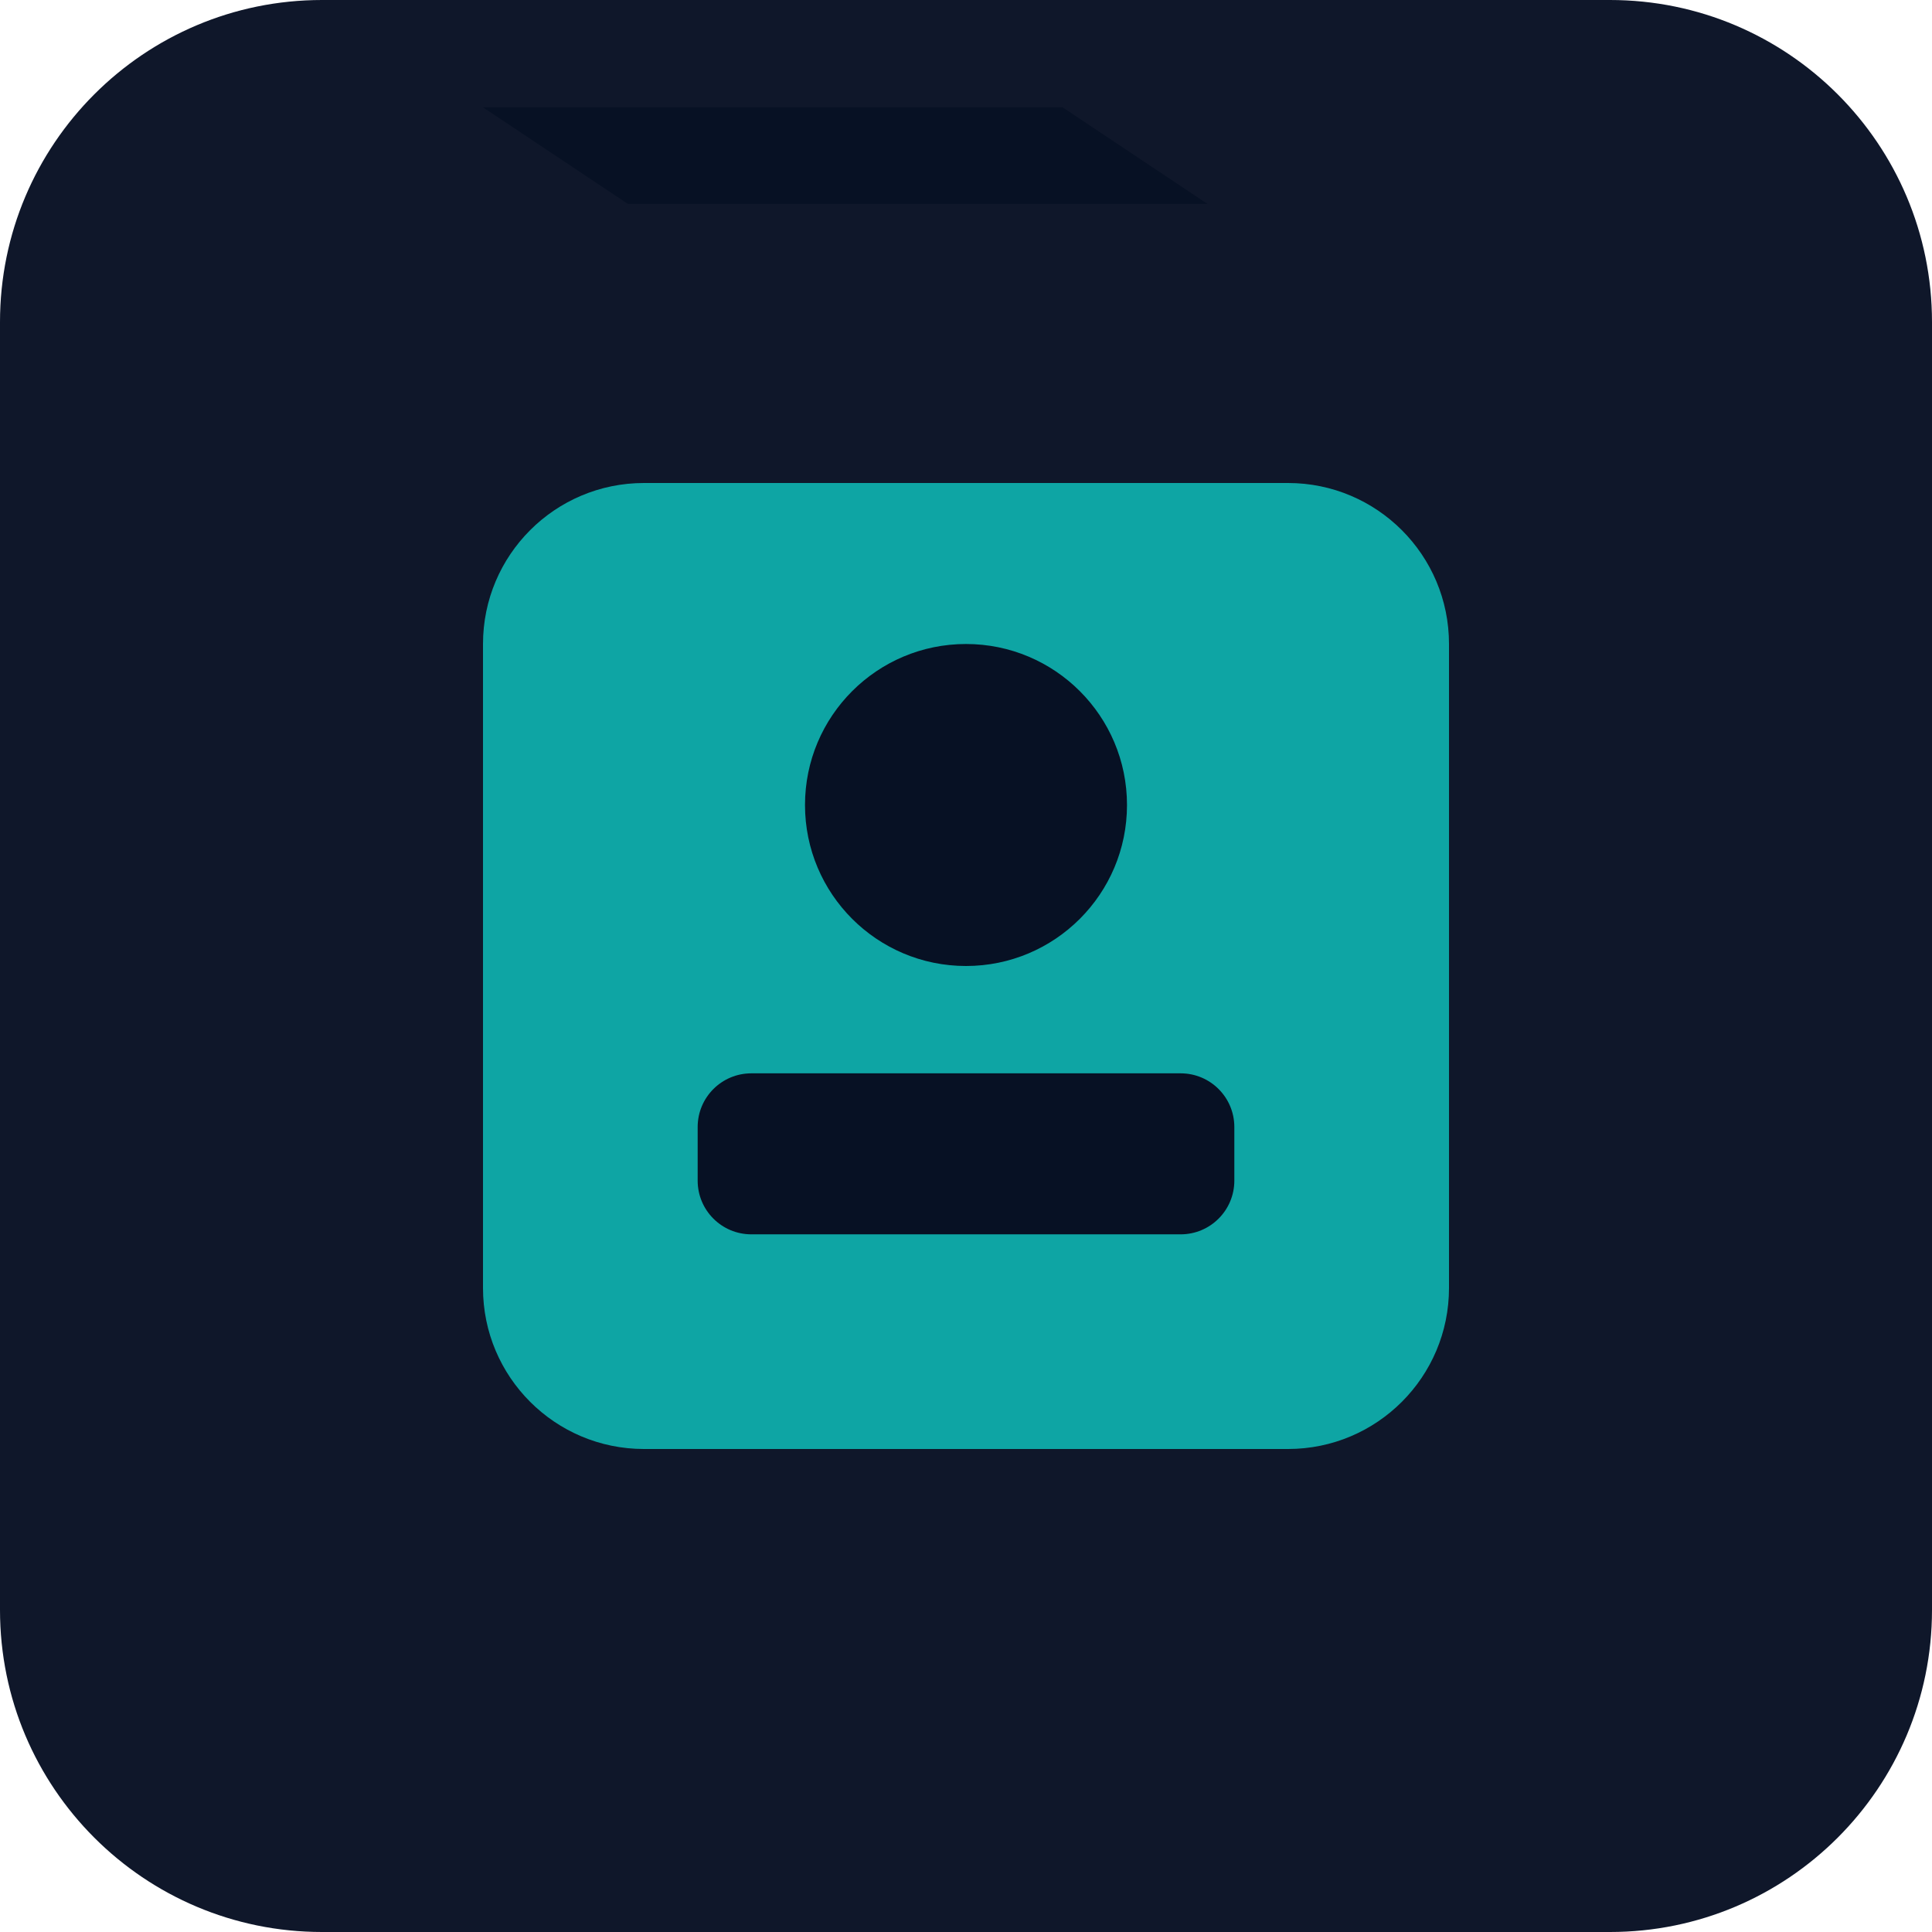
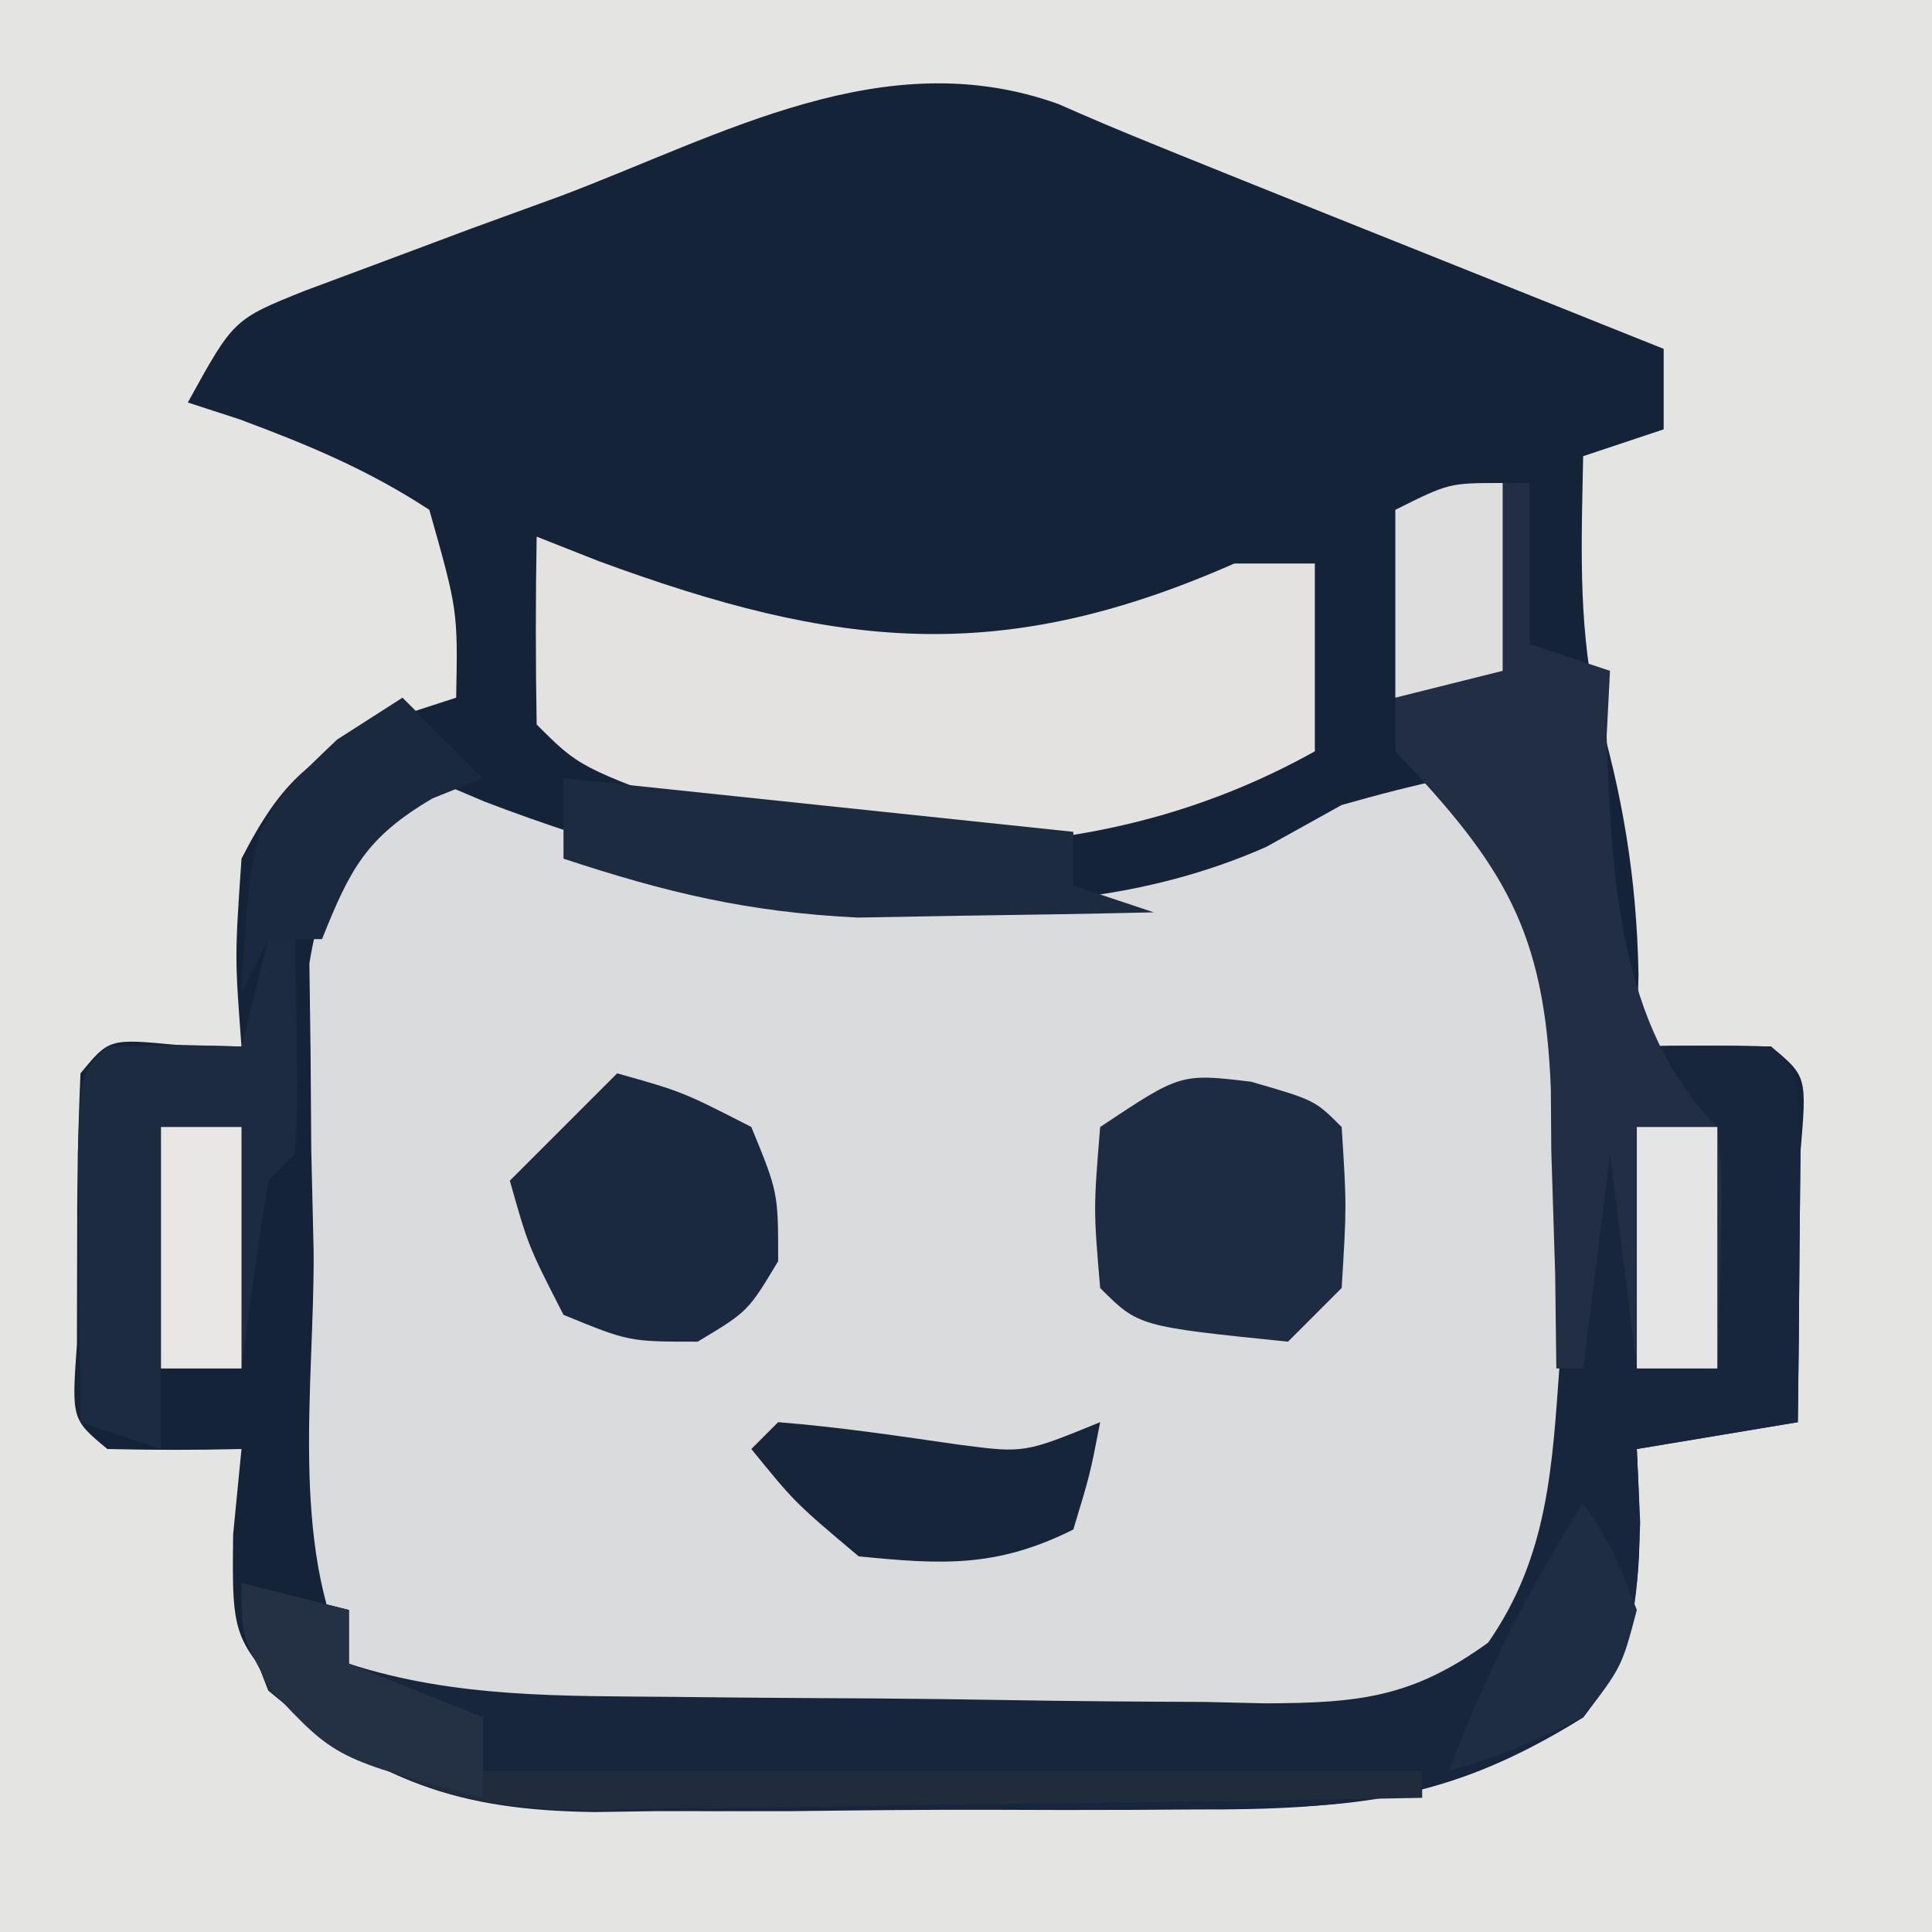
- <svg xmlns="http://www.w3.org/2000/svg" width="72" height="72" viewBox="0 0 72 72" fill="none">
-   <rect width="72" height="72" rx="12" fill="#0F172A" />
-   <g transform="translate(12,12)">
-     <rect x="6" y="6" width="36" height="36" rx="6" fill="#0EA5A4" />
-     <circle cx="24" cy="18" r="6" fill="#071124" />
-     <rect x="14" y="28" width="20" height="6" rx="2" fill="#071124" />
-     <polygon points="6,4 30,4 24,0 0,0" fill="#071124" transform="translate(6,-8) scale(0.9)" />
-   </g>
+ <svg xmlns="http://www.w3.org/2000/svg" version="1.1" width="72" height="72">
+   <path d="M0 0 C23.76 0 47.52 0 72 0 C72 23.76 72 47.52 72 72 C48.24 72 24.48 72 0 72 C0 48.24 0 24.48 0 0 Z " fill="#142338" transform="translate(0,0)" />
+   <path d="M0 0 C23.76 0 47.52 0 72 0 C72 23.76 72 47.52 72 72 C48.24 72 24.48 72 0 72 C0 48.24 0 24.48 0 0 Z M20.875 7.312 C19.765 7.717 18.655 8.121 17.512 8.537 C15.924 9.132 15.924 9.132 14.305 9.738 C12.85 10.28 12.85 10.28 11.367 10.833 C8.705 11.9 8.705 11.9 7 15 C7.638 15.208 8.276 15.415 8.934 15.629 C11.486 16.58 13.718 17.506 16 19 C17.062 22.75 17.062 22.75 17 26 C16.237 26.247 15.474 26.495 14.688 26.75 C11.622 28.176 10.539 29.003 9 32 C8.749 35.667 8.749 35.667 9 39 C8.196 38.979 7.391 38.959 6.562 38.938 C4.066 38.704 4.066 38.704 3 40 C2.901 42.165 2.87 44.333 2.875 46.5 C2.872 47.686 2.87 48.872 2.867 50.094 C2.668 52.893 2.668 52.893 4 54 C5.666 54.041 7.334 54.043 9 54 C8.897 55.052 8.794 56.104 8.688 57.188 C8.645 61.128 8.645 61.128 11.375 63.875 C15.62 67.311 18.794 67.174 24.078 67.203 C24.882 67.209 25.687 67.215 26.515 67.22 C28.22 67.23 29.925 67.236 31.629 67.24 C34.226 67.25 36.822 67.281 39.418 67.312 C41.076 67.319 42.733 67.324 44.391 67.328 C45.163 67.34 45.935 67.353 46.73 67.366 C51.552 67.346 54.802 66.624 59 64 C61.4 60.836 61.176 57.873 61 54 C63.97 53.505 63.97 53.505 67 53 C67.027 50.854 67.046 48.708 67.062 46.562 C67.074 45.368 67.086 44.173 67.098 42.941 C67.339 40.111 67.339 40.111 66 39 C64.334 38.959 62.666 38.957 61 39 C61.021 38.113 61.041 37.226 61.062 36.312 C60.995 32.714 60.469 29.564 59.438 26.125 C58.81 23.077 58.94 20.101 59 17 C59.99 16.67 60.98 16.34 62 16 C62 15.01 62 14.02 62 13 C61.42 12.768 60.841 12.536 60.243 12.297 C42 5 42 5 39.446 3.878 C32.953 1.547 26.941 5.024 20.875 7.312 Z " fill="#E4E4E3" transform="translate(0,0)" />
+   <path d="M0 0 C1.021 0.433 1.021 0.433 2.062 0.875 C10.885 4.254 22.159 6.558 31.188 2.562 C32.116 2.047 33.044 1.531 34 1 C35.323 0.627 36.652 0.27 38 0 C40.621 2.293 41.88 4.218 42.411 7.676 C42.575 10.959 42.594 14.213 42.562 17.5 C42.598 19.192 42.598 19.192 42.635 20.918 C42.633 22.007 42.631 23.096 42.629 24.219 C42.63 25.208 42.63 26.197 42.631 27.217 C41.732 31.183 40.267 32.613 37 35 C34.055 35.463 31.708 35.635 28.777 35.559 C27.995 35.556 27.212 35.554 26.406 35.552 C24.758 35.542 23.11 35.52 21.462 35.487 C18.942 35.438 16.424 35.426 13.904 35.42 C12.299 35.406 10.695 35.39 9.09 35.371 C8.339 35.366 7.588 35.36 6.814 35.355 C3.104 35.271 0.089 35.186 -3 33 C-5.226 28.547 -4.275 22.515 -4.312 17.625 C-4.342 16.38 -4.371 15.135 -4.4 13.852 C-4.409 12.655 -4.417 11.459 -4.426 10.227 C-4.44 9.129 -4.455 8.032 -4.47 6.901 C-3.899 3.375 -2.721 2.221 0 0 Z " fill="#DADBDD" transform="translate(16,29)" />
+   <path d="M0 0 C1.666 -0.043 3.334 -0.041 5 0 C6 1 6 1 6.098 3.941 C6.086 5.136 6.074 6.331 6.062 7.562 C6.053 8.76 6.044 9.958 6.035 11.191 C6.024 12.118 6.012 13.045 6 14 C4.02 14.33 2.04 14.66 0 15 C0.041 15.908 0.083 16.815 0.125 17.75 C0 21 -0.059 22.442 -2 25 C-6.935 28.062 -10.844 28.455 -16.469 28.434 C-17.267 28.439 -18.066 28.444 -18.889 28.449 C-20.569 28.456 -22.25 28.455 -23.931 28.446 C-26.493 28.438 -29.052 28.466 -31.613 28.498 C-33.253 28.5 -34.892 28.499 -36.531 28.496 C-37.671 28.513 -37.671 28.513 -38.833 28.53 C-43.97 28.463 -46.931 27.399 -51 24 C-51.875 21.75 -51.875 21.75 -52 20 C-50.68 20.33 -49.36 20.66 -48 21 C-48 21.66 -48 22.32 -48 23 C-44.033 24.29 -40.001 24.198 -35.875 24.238 C-34.699 24.25 -34.699 24.25 -33.5 24.263 C-31.845 24.277 -30.191 24.287 -28.537 24.295 C-26.846 24.307 -25.154 24.327 -23.463 24.357 C-21.017 24.399 -18.572 24.416 -16.125 24.426 C-14.994 24.452 -14.994 24.452 -13.839 24.479 C-10.378 24.465 -8.376 24.273 -5.54 22.214 C-3.289 18.978 -3.154 15.635 -2.875 11.812 C-2.659 9.182 -2.373 6.617 -2 4 C-1.34 3.67 -0.68 3.34 0 3 C0 5.97 0 8.94 0 12 C0.99 12 1.98 12 3 12 C2.885 10.562 2.758 9.124 2.625 7.688 C2.521 6.487 2.521 6.487 2.414 5.262 C2.104 2.728 2.104 2.728 0 0 Z " fill="#17263D" transform="translate(61,39)" />
+   <path d="M0 0 C0.762 0.3 1.524 0.601 2.309 0.91 C11.181 4.178 17.288 4.843 26 1 C26.99 1 27.98 1 29 1 C29 3.31 29 5.62 29 8 C22.019 11.896 14.163 12.289 6.418 10.355 C1.589 8.589 1.589 8.589 0 7 C-0.041 4.667 -0.042 2.333 0 0 Z " fill="#E3E2E1" transform="translate(20,20)" />
+   <path d="M0 0 C0 1.98 0 3.96 0 6 C0.99 6.33 1.98 6.66 3 7 C2.959 7.804 2.917 8.609 2.875 9.438 C3.053 14.52 3.283 20.283 7 24 C7.195 26.164 7.195 26.164 7.125 28.625 C7.107 29.442 7.089 30.26 7.07 31.102 C7.036 32.041 7.036 32.041 7 33 C6.01 33 5.02 33 4 33 C3.67 30.36 3.34 27.72 3 25 C2.67 27.64 2.34 30.28 2 33 C1.67 33 1.34 33 1 33 C0.986 31.842 0.972 30.685 0.957 29.492 C0.91 27.953 0.862 26.414 0.812 24.875 C0.807 24.114 0.801 23.354 0.795 22.57 C0.566 16.673 -0.953 14.247 -5 10 C-5 7 -5 4 -5 1 C-3 0 -3 0 0 0 Z " fill="#212E43" transform="translate(57,18)" />
+   <path d="M0 0 C0.33 0 0.66 0 1 0 C1.098 6.152 1.098 6.152 1 8 C0.67 8.33 0.34 8.66 0 9 C-0.368 11.328 -0.702 13.662 -1 16 C-1.99 16 -2.98 16 -4 16 C-4 16.99 -4 17.98 -4 19 C-4.99 18.67 -5.98 18.34 -7 18 C-7.027 15.854 -7.046 13.708 -7.062 11.562 C-7.074 10.368 -7.086 9.173 -7.098 7.941 C-7 5 -7 5 -6 4 C-4.334 3.959 -2.666 3.957 -1 4 C-0.67 2.68 -0.34 1.36 0 0 Z " fill="#1D2B40" transform="translate(10,35)" />
+   <path d="M0 0 C2.375 0.688 2.375 0.688 3.375 1.688 C3.562 4.625 3.562 4.625 3.375 7.688 C2.715 8.348 2.055 9.008 1.375 9.688 C-4.193 9.119 -4.193 9.119 -5.625 7.688 C-5.875 4.75 -5.875 4.75 -5.625 1.688 C-2.625 -0.312 -2.625 -0.312 0 0 Z " fill="#1E2C43" transform="translate(46.625,40.3125)" />
+   <path d="M0 0 C2.438 0.688 2.438 0.688 5 2 C6 4.438 6 4.438 6 7 C4.875 8.875 4.875 8.875 3 10 C0.438 10 0.438 10 -2 9 C-3.312 6.438 -3.312 6.438 -4 4 C-2.68 2.68 -1.36 1.36 0 0 Z " fill="#1B2940" transform="translate(23,40)" />
+   <path d="M0 0 C1.32 0.33 2.64 0.66 4 1 C4 1.66 4 2.32 4 3 C6.475 3.99 6.475 3.99 9 5 C9 5.66 9 6.32 9 7 C20.55 7 32.1 7 44 7 C44 7.33 44 7.66 44 8 C38.841 8.099 33.682 8.172 28.521 8.22 C26.768 8.24 25.014 8.267 23.261 8.302 C20.734 8.351 18.207 8.373 15.68 8.391 C14.901 8.411 14.123 8.432 13.321 8.453 C8.101 8.455 5.13 7.479 1 4 C0.125 1.75 0.125 1.75 0 0 Z " fill="#202B3B" transform="translate(9,59)" />
+   <path d="M0 0 C6.27 0.66 12.54 1.32 19 2 C19 2.66 19 3.32 19 4 C19.99 4.33 20.98 4.66 22 5 C19.646 5.055 17.292 5.094 14.938 5.125 C13.627 5.148 12.316 5.171 10.965 5.195 C6.882 4.994 3.85 4.272 0 3 C0 2.01 0 1.02 0 0 Z " fill="#1C2B40" transform="translate(21,29)" />
+   <path d="M0 0 C2.276 0.181 4.514 0.52 6.773 0.844 C9.173 1.155 9.173 1.155 12 0 C11.625 1.938 11.625 1.938 11 4 C8.159 5.42 6.145 5.315 3 5 C0.625 3 0.625 3 -1 1 C-0.67 0.67 -0.34 0.34 0 0 Z " fill="#17253B" transform="translate(29,53)" />
+   <path d="M0 0 C0.99 0.99 1.98 1.98 3 3 C2.381 3.248 1.762 3.495 1.125 3.75 C-1.351 5.206 -1.951 6.378 -3 9 C-3.66 9 -4.32 9 -5 9 C-5.33 9.66 -5.66 10.32 -6 11 C-5.631 4.6 -5.631 4.6 -2.438 1.562 C-1.633 1.047 -0.829 0.531 0 0 Z " fill="#1B293E" transform="translate(15,26)" />
+   <path d="M0 0 C1.32 0.33 2.64 0.66 4 1 C4 1.66 4 2.32 4 3 C6.475 3.99 6.475 3.99 9 5 C9 5.99 9 6.98 9 8 C3.5 6.533 3.5 6.533 1.125 4 C0 2 0 2 0 0 Z " fill="#243145" transform="translate(9,59)" />
+   <path d="M0 0 C0 2.31 0 4.62 0 7 C-1.32 7.33 -2.64 7.66 -4 8 C-4 5.69 -4 3.38 -4 1 C-2 0 -2 0 0 0 Z " fill="#DFDEDE" transform="translate(56,18)" />
+   <path d="M0 0 C1.125 1.75 1.125 1.75 2 4 C1.438 6.125 1.438 6.125 0 8 C-2.625 9.25 -2.625 9.25 -5 10 C-3.665 6.406 -2.04 3.245 0 0 Z " fill="#1E2D42" transform="translate(59,56)" />
+   <path d="M0 0 C0.99 0 1.98 0 3 0 C3 2.97 3 5.94 3 9 C2.01 9 1.02 9 0 9 C0 6.03 0 3.06 0 0 Z " fill="#E6E5E5" transform="translate(61,42)" />
+   <path d="M0 0 C0.99 0 1.98 0 3 0 C3 2.97 3 5.94 3 9 C2.01 9 1.02 9 0 9 C0 6.03 0 3.06 0 0 Z " fill="#E9E7E6" transform="translate(6,42)" />
</svg>
